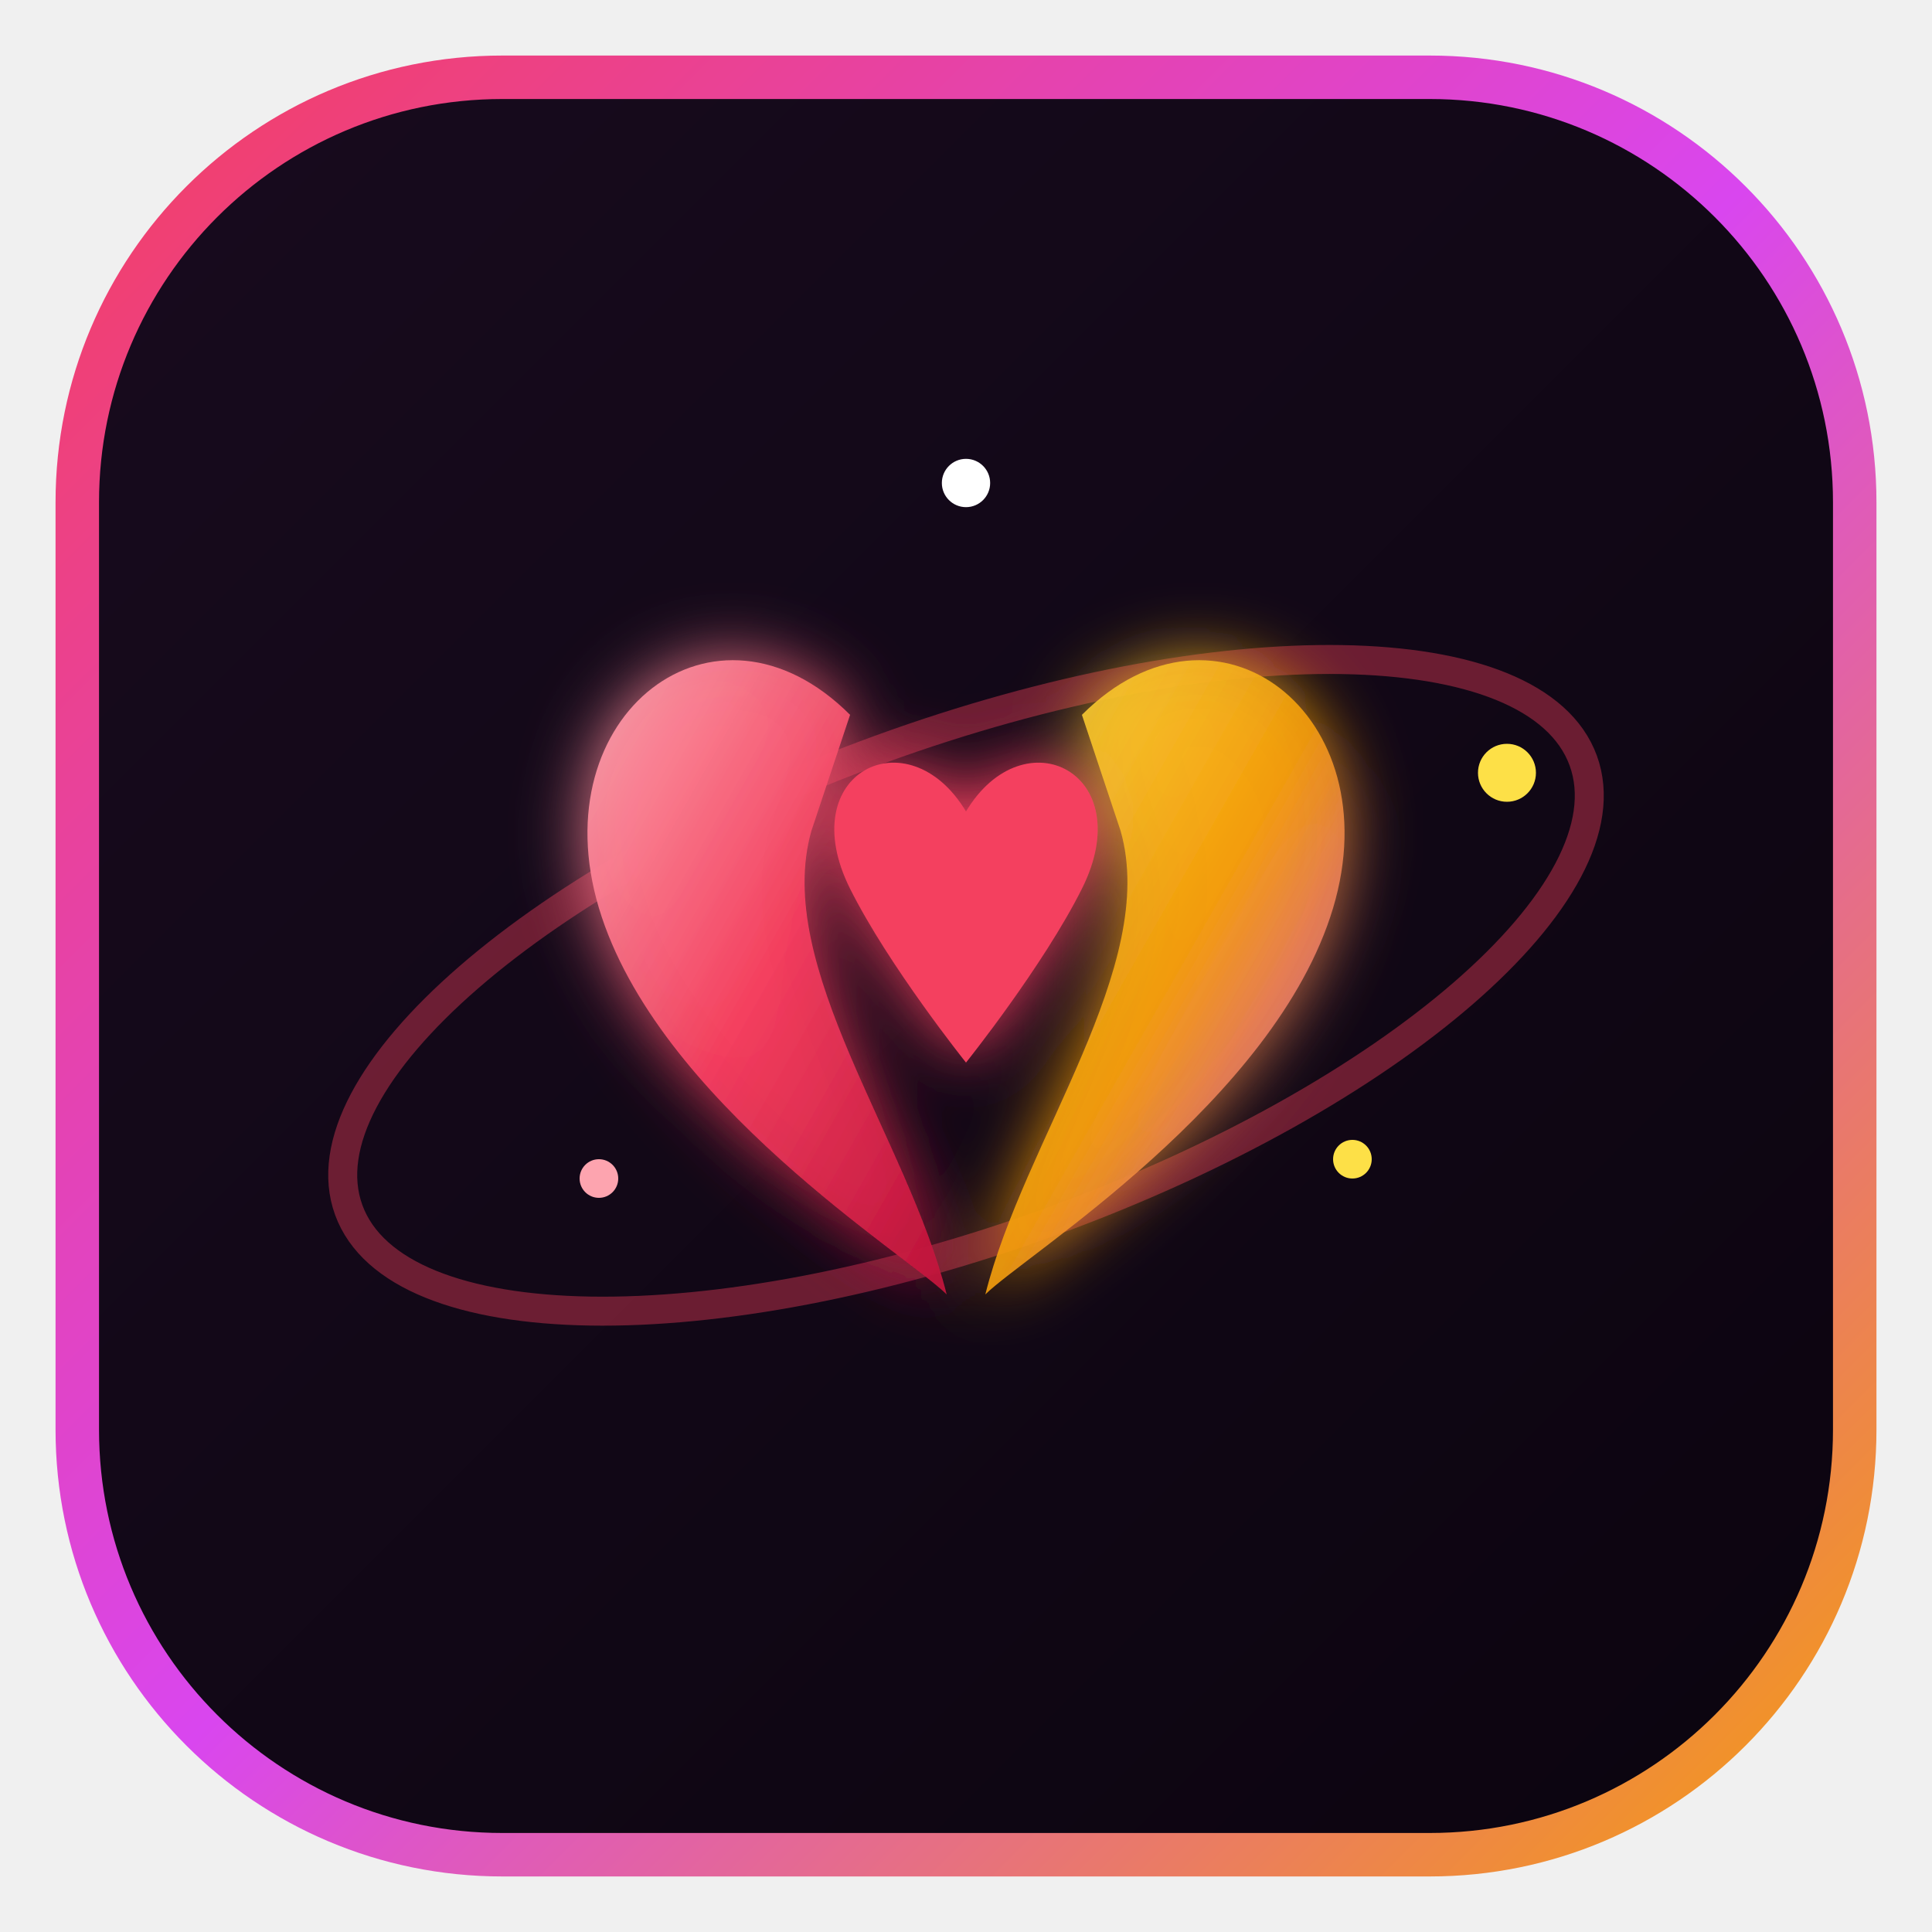
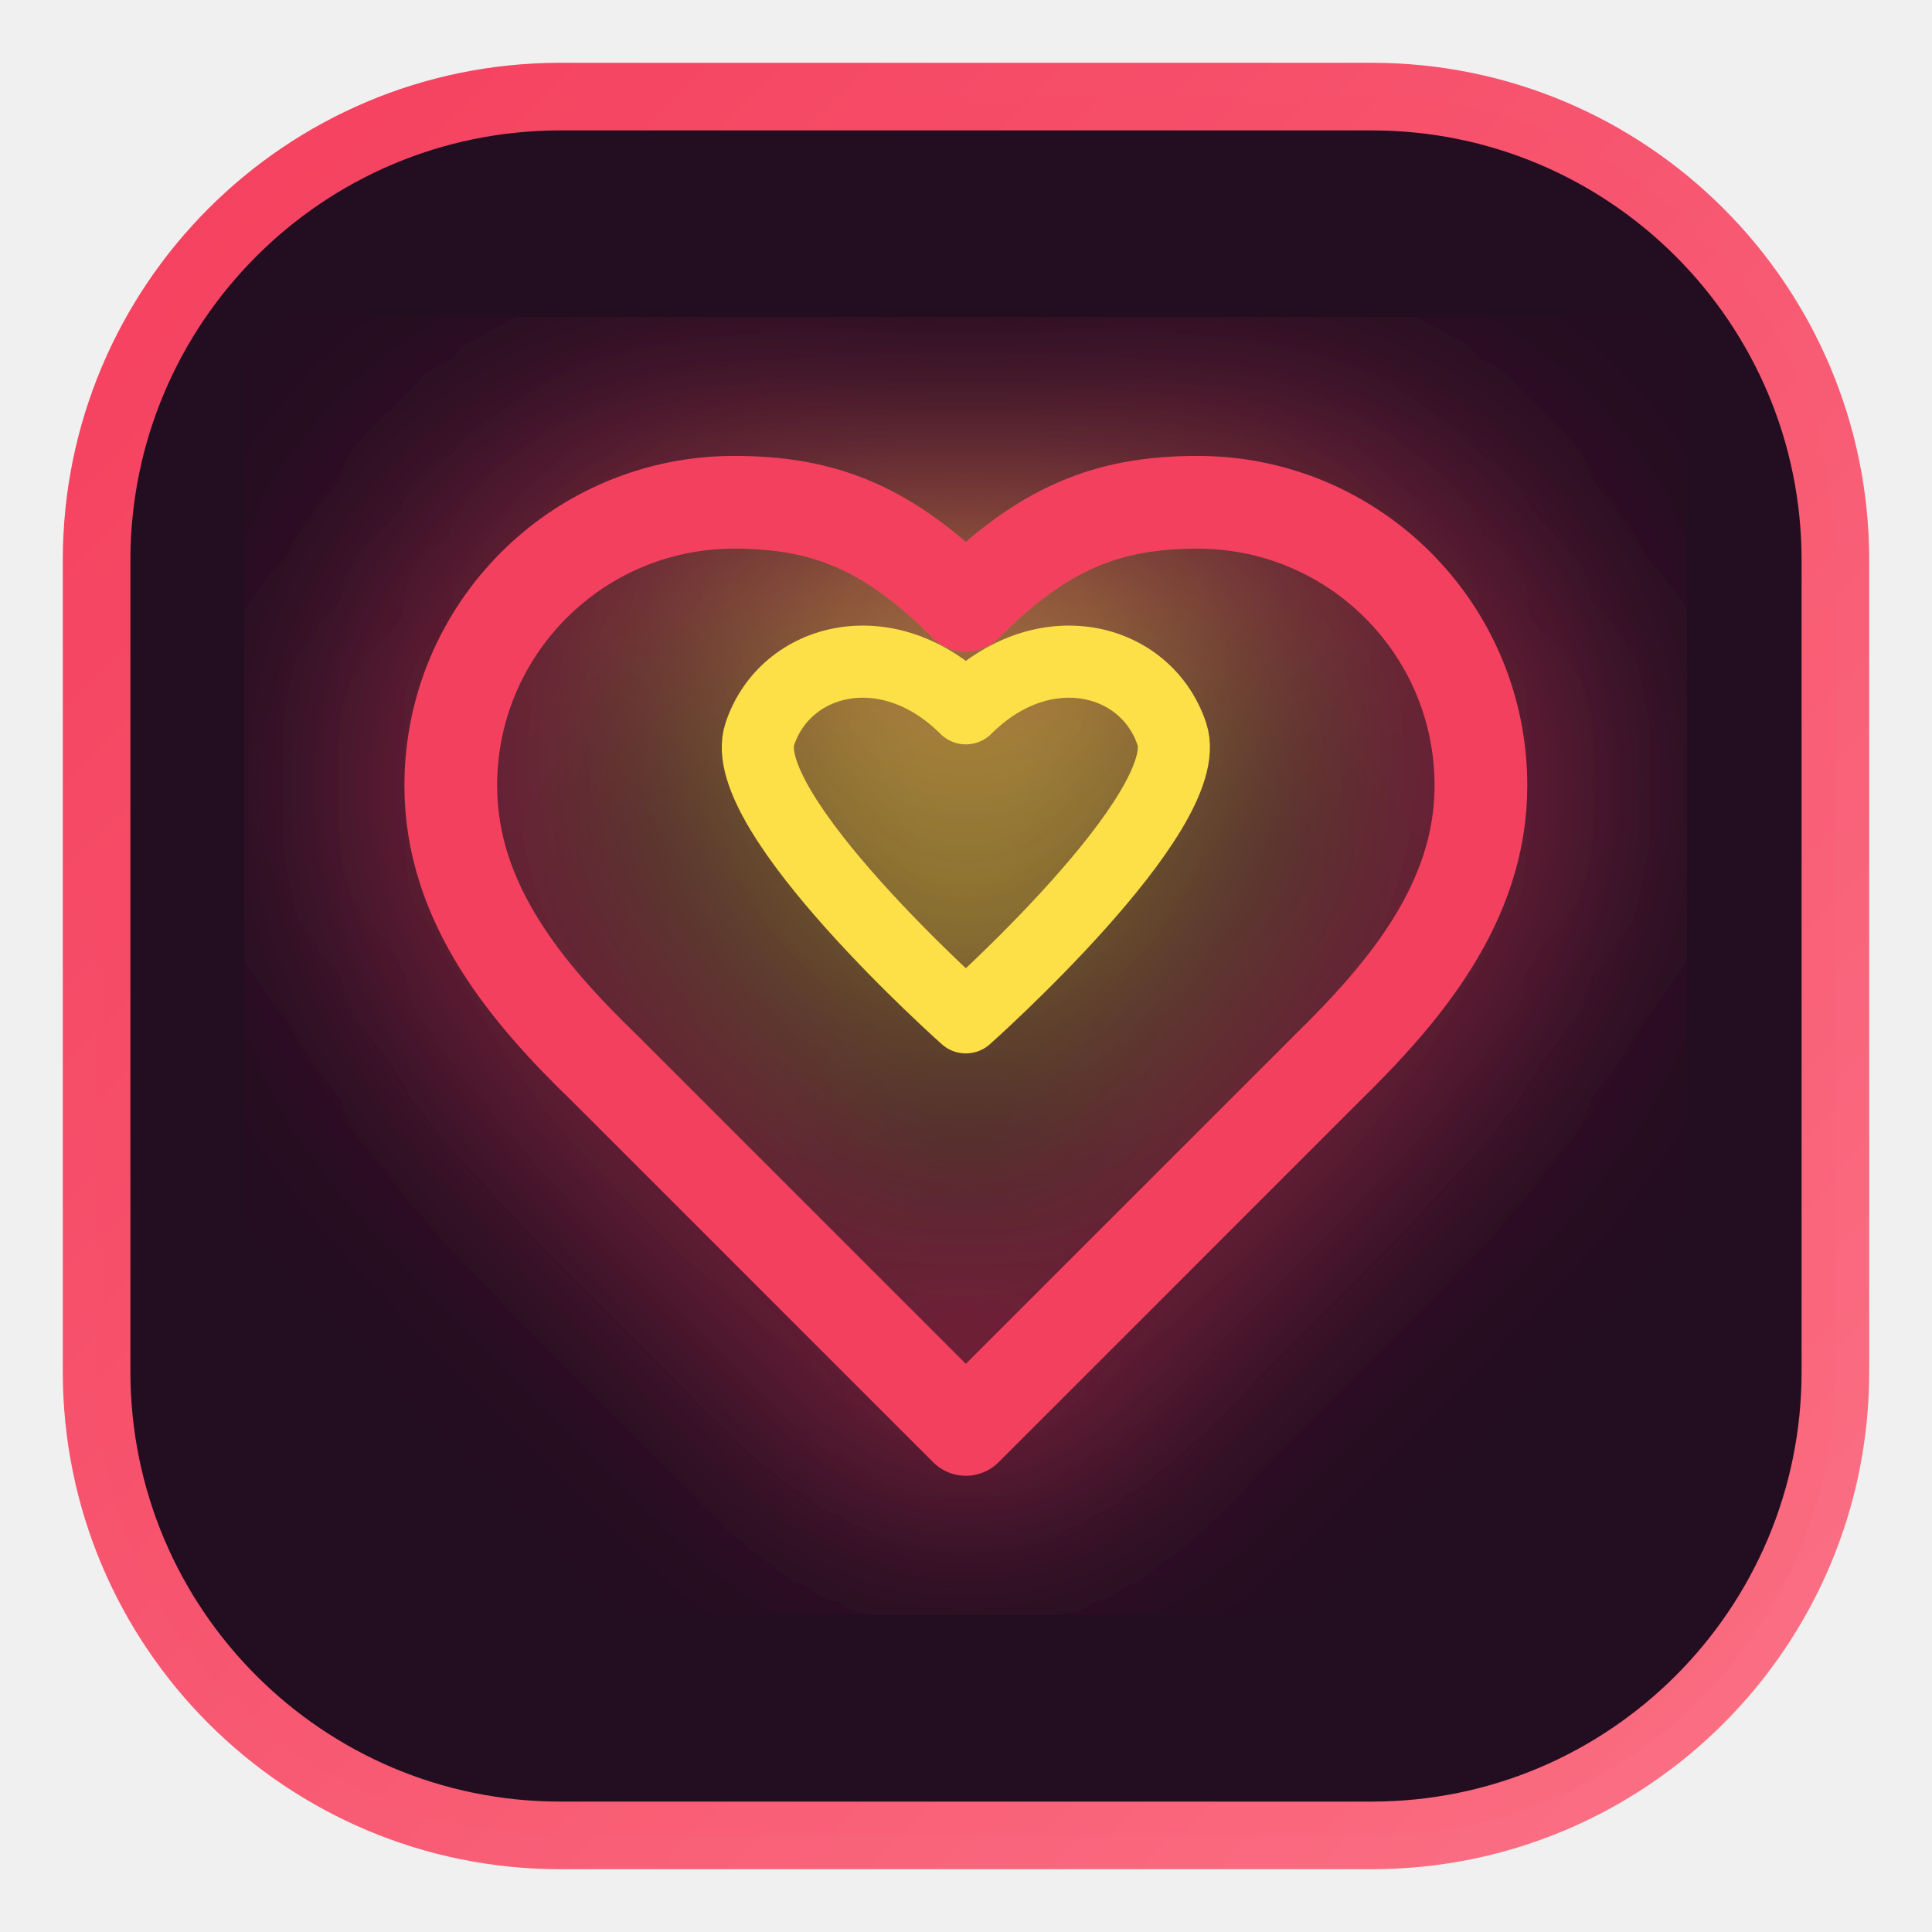
- <svg xmlns="http://www.w3.org/2000/svg" viewBox="0 0 200 200" width="100%" height="100%">
+ <svg xmlns="http://www.w3.org/2000/svg" viewBox="0 0 100 100" width="100%" height="100%">
  <defs>
-     <linearGradient id="lwBg" x1="0%" y1="0%" x2="100%" y2="100%">
-       <stop offset="0%" stop-color="#180b1e" />
-       <stop offset="100%" stop-color="#0b040f" />
-     </linearGradient>
-     <linearGradient id="lwBorder" x1="0%" y1="0%" x2="100%" y2="100%">
+     <linearGradient id="lwBorderGrad" x1="0%" y1="0%" x2="100%" y2="100%">
      <stop offset="0%" stop-color="#f43f5e" />
-       <stop offset="50%" stop-color="#d946ef" />
-       <stop offset="100%" stop-color="#f59e0b" />
-     </linearGradient>
-     <linearGradient id="lwPink" x1="0%" y1="0%" x2="100%" y2="100%">
-       <stop offset="0%" stop-color="#fda4af" />
-       <stop offset="50%" stop-color="#f43f5e" />
-       <stop offset="100%" stop-color="#be123c" />
-     </linearGradient>
-     <linearGradient id="lwGold" x1="0%" y1="0%" x2="100%" y2="100%">
-       <stop offset="0%" stop-color="#fde047" />
-       <stop offset="50%" stop-color="#f59e0b" />
-       <stop offset="100%" stop-color="#d946ef" />
+       <stop offset="100%" stop-color="#fb7185" />
    </linearGradient>
    <filter id="lwGlow" x="-20%" y="-20%" width="140%" height="140%">
-       <feGaussianBlur stdDeviation="3.5" result="blur" />
+       <feGaussianBlur stdDeviation="2.5" result="blur" />
      <feComposite in="SourceGraphic" in2="blur" operator="over" />
    </filter>
  </defs>
-   <rect x="8" y="8" width="184" height="184" rx="44" fill="url(#lwBg)" stroke="url(#lwBorder)" stroke-width="4.5" />
-   <ellipse cx="100" cy="102" rx="68" ry="26" fill="none" stroke="rgba(244, 63, 94, 0.4)" stroke-width="3" transform="rotate(-20 100 102)" />
-   <circle cx="156" cy="80" r="3" fill="#fde047" />
-   <g filter="url(#lwGlow)">
-     <path d="M 88 74 C 74 60, 56 74, 62 94 C 68 114, 94 130, 98 134 C 94 118, 80 100, 84 86 Z" fill="url(#lwPink)" opacity="0.95" />
-     <path d="M 112 74 C 126 60, 144 74, 138 94 C 132 114, 106 130, 102 134 C 106 118, 120 100, 116 86 Z" fill="url(#lwGold)" opacity="0.9" />
-     <path d="M 100 84 C 94 74, 82 80, 88 92 C 92 100, 100 110, 100 110 C 100 110, 108 100, 112 92 C 118 80, 106 74, 100 84 Z" fill="#f43f5e" />
+   <rect x="5" y="5" width="90" height="90" rx="24" fill="#180b1e" stroke="url(#lwBorderGrad)" stroke-width="3.5" />
+   <rect x="5" y="5" width="90" height="90" rx="24" fill="rgba(244, 63, 94, 0.05)" />
+   <g transform="translate(18, 18) scale(2.666)" stroke-linecap="round" stroke-linejoin="round" fill="none" filter="url(#lwGlow)">
+     <path d="M19 14c1.49-1.46 3-3.21 3-5.5A5.5 5.5 0 0 0 16.5 3c-1.76 0-3 .5-4.5 2-1.5-1.5-2.74-2-4.5-2A5.5 5.5 0 0 0 2 8.5c0 2.3 1.5 4.05 3 5.5l7 7Z" stroke="#f43f5e" stroke-width="1.8" />
+     <path d="M 12 7 C 10.5 5.5, 8.5 6, 8 7.5 C 7.5 9, 12 13, 12 13 C 12 13, 16.5 9, 16 7.5 C 15.5 6, 13.5 5.5, 12 7 Z" stroke="#fde047" stroke-width="1.4" fill="rgba(253, 224, 71, 0.15)" />
  </g>
-   <circle cx="100" cy="50" r="2.5" fill="#ffffff" />
-   <circle cx="140" cy="120" r="2" fill="#fde047" />
-   <circle cx="62" cy="122" r="2" fill="#fda4af" />
</svg>
